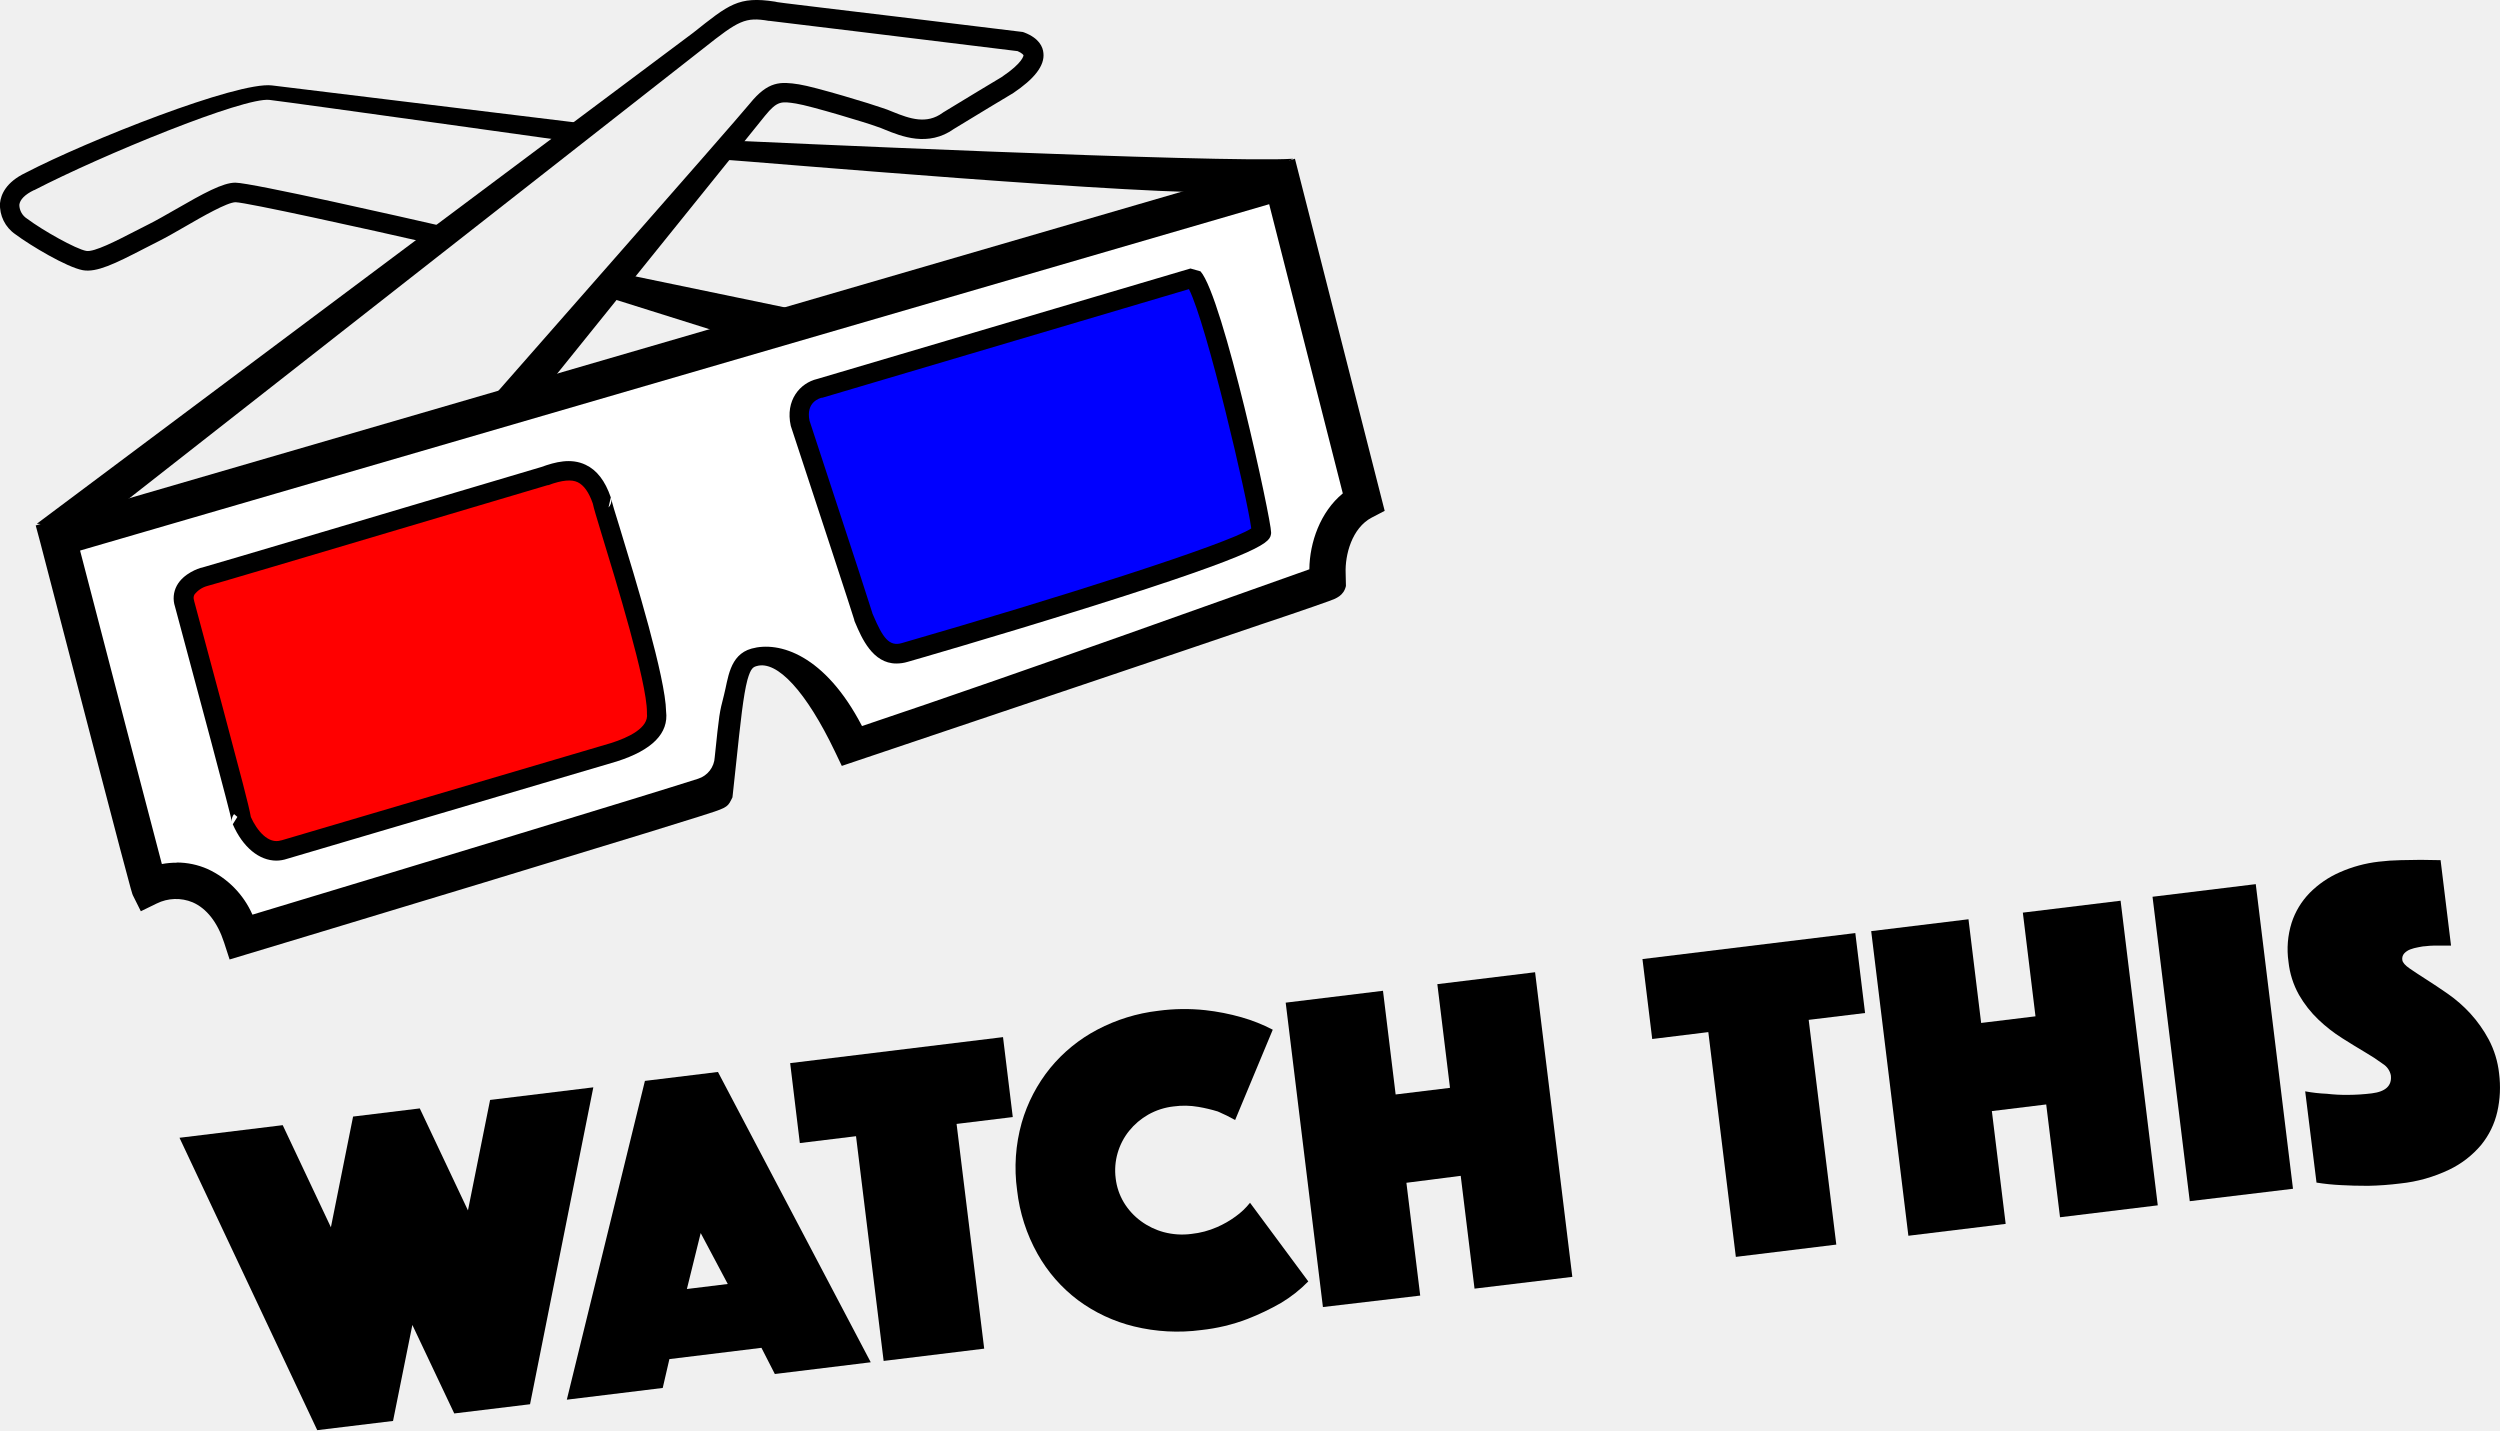
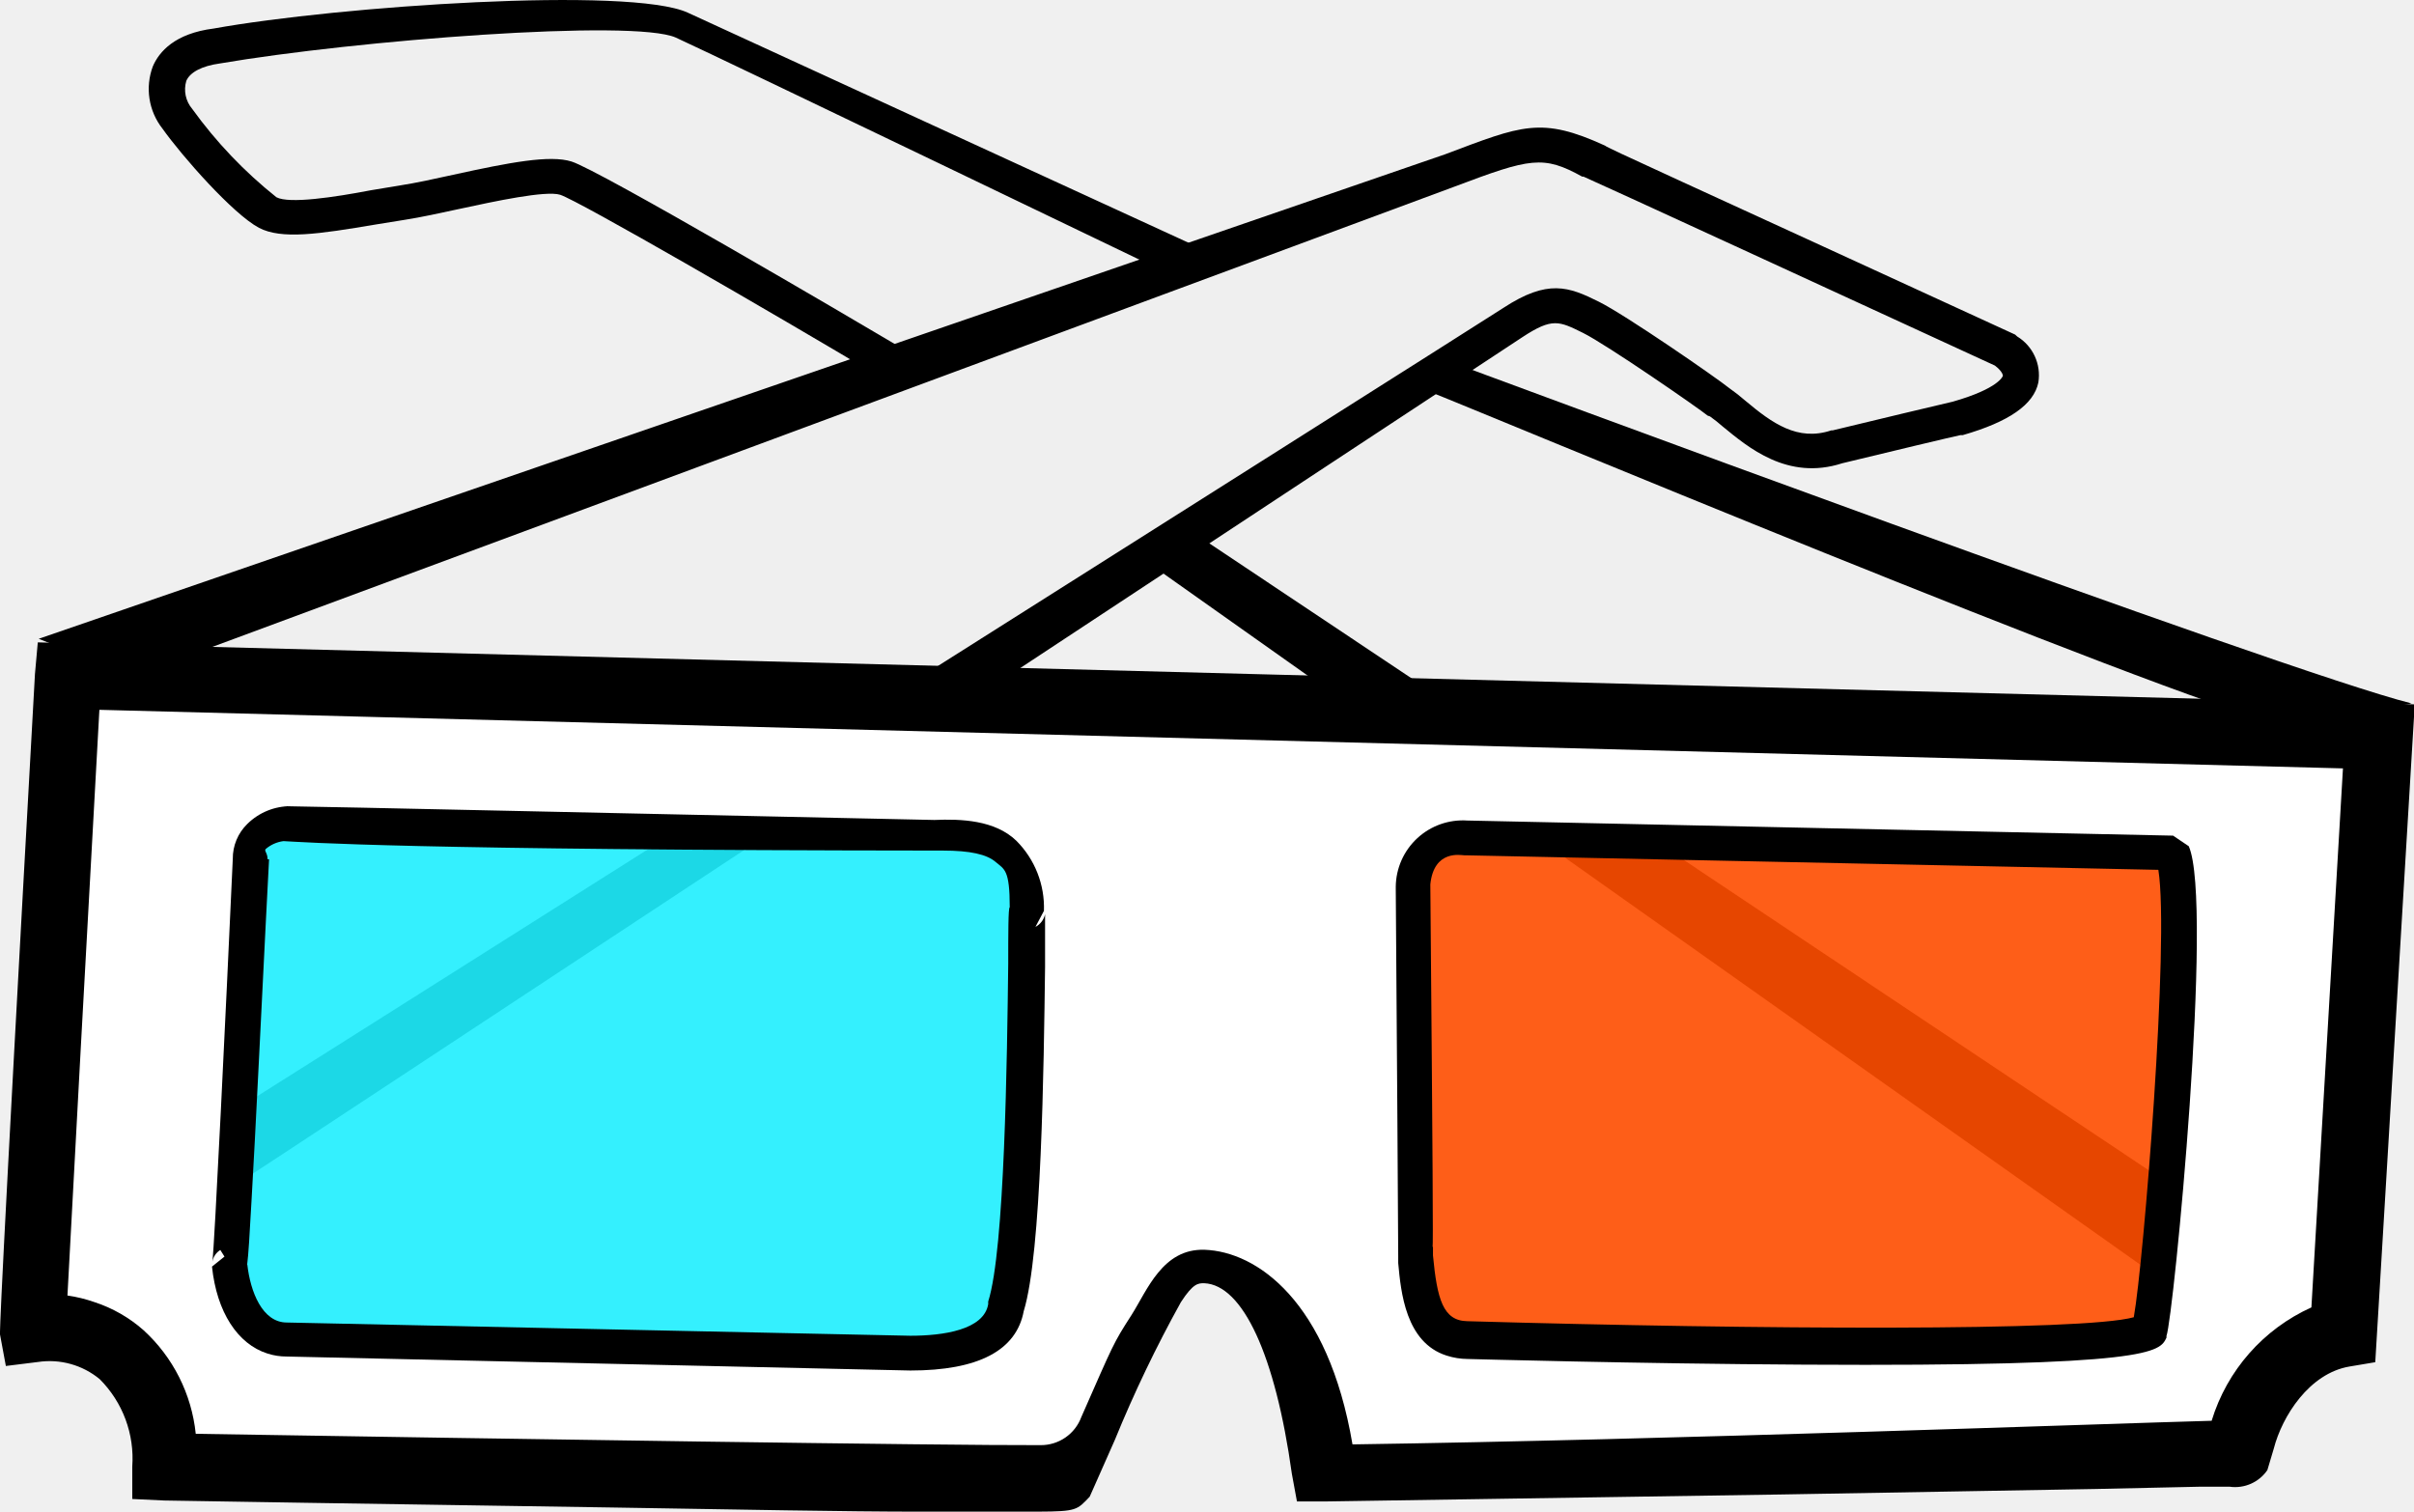
- <svg xmlns="http://www.w3.org/2000/svg" viewBox="0 0 543.21 310.74">
+ <svg xmlns="http://www.w3.org/2000/svg" viewBox="0 0 127.76 80">
  <defs>
-     <style>.cls-1{fill:#efefef;}.cls-2{fill:#fff;}.cls-3{fill:blue;}.cls-4{fill:red;}</style>
+     <style>.cls-1{fill:#efefef;}.cls-2{fill:#fff;}.cls-3{fill:#ff4e00;}.cls-3,.cls-4{opacity:0.9;}.cls-4{fill:#1fefff;}</style>
  </defs>
  <g id="Layer_2" data-name="Layer 2">
    <g id="Layer_1-2" data-name="Layer 1">
-       <path class="cls-1" d="M281.18,36.54c-15.6,1.06-123.46-4-123.46-4l-33.84-4s-58.42-7.14-65-7.93S20.26,32.31,6.52,39.45c-6.08,2.91-5,7.4-1.85,9.78s10.84,6.87,13.75,7.4,9-3.05,15.07-6.08c5.29-2.64,14.28-8.72,17.71-8.72s43.88,9.25,43.88,9.25l38.07,11.63,27.76,8.72" />
-       <path d="M160.27,73.45l-27.76-8.72-38-11.6C79,49.58,53.6,44,51.19,43.94c-1.8,0-7.29,3.16-10.92,5.26-2.13,1.23-4.15,2.39-5.85,3.24-1.06.53-2.12,1.08-3.17,1.62C25,57.29,21,59.25,18,58.71c-3.48-.63-11.45-5.4-14.64-7.79A7.69,7.69,0,0,1,0,44.15c.19-1.88,1.3-4.56,5.54-6.59,13.46-7,46-19.88,53.54-19,6.54.78,64.45,7.86,65,7.93l33.75,4c3.35.16,108,5,123.14,4l-13.6,7.22c-15.54,1.05-105.4-6.76-109.81-7h-.15l-33.84-4c-.59-.07-58.51-8.21-65-9-5.53-.67-36.45,12-51.12,19.6l-.06,0c-1.94.93-3.08,2.07-3.19,3.21a3.61,3.61,0,0,0,1.69,3c3.4,2.55,10.62,6.61,12.86,7,1.69.31,6.59-2.22,10.53-4.25,1.06-.55,2.14-1.1,3.22-1.64,1.59-.8,3.55-1.93,5.63-3.12,6.1-3.52,10.3-5.82,13-5.82,3.5,0,37.56,7.75,44.36,9.31l.15,0L136,59.63l37.36,7.75Z" />
-       <path class="cls-1" d="M9.25,115.49,151.65,8.78c7.67-6.08,9.78-7.4,15.86-6.34C167.77,2.44,221.7,9,221.7,9c4.76,1.85,3.44,5.29-2.91,9.52-.53.26-12.69,7.67-12.69,7.67-5.82,4.23-12.16,0-15.07-.79-1.32-.53-14.28-4.49-17.71-5s-5.29-.79-8.72,3.44-50.84,63.09-50.84,63.09" />
-       <path d="M20,114.61,8,113.8,150.63,7.11c7.7-6.1,9.79-8,17.79-6.75h0c0,.16,9,1.1,53.82,6.59l.37.13c3.19,1.24,4,3.12,4.11,4.47.29,2.71-1.93,5.58-6.72,8.78l-.24.13c-.55.3-7.92,4.77-12.47,7.54-5.6,4-11.45,1.62-15,.18a19.4,19.4,0,0,0-1.85-.7l-.23-.08c-1.33-.53-14.08-4.41-17.25-4.9s-4.07-.63-6.76,2.68c-3.39,4.18-50.37,62.5-50.84,63.09l-8.7-1.5c.47-.59,52.85-60.07,56.25-64.25,4-4.94,6.68-4.81,10.69-4.19,3.52.54,16.12,4.38,18.05,5.1a22.84,22.84,0,0,1,2.23.83c3.95,1.62,7.49,2.76,10.93.26l.14-.1c4.3-2.61,11.4-6.93,12.67-7.66,4.79-3.21,4.77-4.75,4.77-4.76s-.26-.46-1.28-.89c-18.34-2.25-52.82-6.47-53.84-6.57h0l-.18,0c-5.17-.9-6.6-.09-14.18,5.92l0,0Z" />
-       <path class="cls-2" d="M12.6,116.9,278.54,39.45,296.25,109c-6.61,3.44-8.46,12.16-7.67,17.45.26.26-103.63,35.16-103.63,35.16-9-18.77-16.39-22.21-21.68-20.62s-5.29,6.87-7.93,31.19c-.26.53-102.84,31.46-102.84,31.46-3.7-11.37-12.69-14.28-20.09-10.84C32.16,192.25,12.6,116.9,12.6,116.9Z" />
-       <path d="M292.45,127.33c-.5,2.13-2.12,2.71-3.69,3.28l-3.34,1.18c-2.7.94-6.66,2.3-11.77,4-8.6,2.93-20.59,7-35.63,12.07-25.6,8.64-51.53,17.35-51.79,17.44l-3.32,1.12-1.51-3.16c-6.19-12.93-12.53-19.86-17-18.53-.7.21-1.26.38-2,3-.88,3.33-1.51,9.21-2.45,18.13-.22,2-.45,4.27-.72,6.68l-.08.71-.32.64c-.8,1.6-1.25,1.74-6.84,3.51-2.69.85-6.63,2.08-11.71,3.64-8.55,2.63-20.44,6.26-35.35,10.79-25.39,7.71-51.07,15.46-51.33,15.53l-3.71,1.12-1.2-3.69c-1.43-4.39-3.79-7.4-6.83-8.73a9.43,9.43,0,0,0-7.82.26L30.6,198l-1.72-3.45c-.25-.5-.45-.9-20.12-76.65l-1-3.73L281.37,34.49,300.87,111l-2.79,1.45c-4.33,2.25-5.86,8.13-5.69,12.13m-254,62.83a16.7,16.7,0,0,1,6.69,1.4,19.54,19.54,0,0,1,9.77,9.93c35.84-10.81,85.85-26,96.83-29.53a5.17,5.17,0,0,0,3.62-4.7c1-9.61,1-9.53,2-13.45.91-3.43,1.11-8.77,6-10.13,6-1.67,15.94,1.31,24,16.83,35.79-12,85.35-29.91,97.2-34.06.06-5.86,2.4-12.5,7.27-16.49l-16-62.84L17.4,119.63c6.35,24.46,14.84,57,17.77,68.11A17.33,17.33,0,0,1,38.38,187.45Z" />
-       <path class="cls-3" d="M178.08,84.39l81.16-24.06c4.23,4.76,14.89,52.52,14.8,55.25-.53,4-77.46,26.17-77.46,26.17-5.29,1.59-7.4-4-9-7.67,0-.26-13.75-42-13.75-42C172.8,87.3,175.7,84.92,178.08,84.39Z" />
-       <path d="M194.75,144.17c-5.15,0-7.54-5.6-8.9-8.8l-.19-.45-.07-.32h0c-.32-1.15-8.37-25.68-13.71-41.89l-.06-.2c-1.23-5.53,2-9.29,5.76-10.17l81.09-24,2.18.62c4.89,5.5,15.42,54.2,15.34,56.72l0,.21c-.25,1.88-.51,3.81-40.39,16.31-19.1,6-38.38,11.56-38.58,11.61A8.43,8.43,0,0,1,194.75,144.17Zm-5.2-10.91.2.46c2.06,4.84,3.45,6.85,6.24,6,33.56-9.69,70.67-21.45,75.89-24.9-.85-6.57-9.68-44.39-13.54-52L178.69,86.42l-.14,0c-.37.08-3.51.91-2.65,5,10.56,32.07,13,39.73,13.64,41.76Z" />
-       <path class="cls-4" d="M44.32,125.36c.26,0,74-21.94,74-21.94,5-1.85,9.78-2.38,12.42,5.29-.26.26,11.9,36.75,11.9,46,.53,3.7-2.64,6.61-9.25,8.72L61.77,184.58c-4,1.32-7.4-2.11-9.25-6.34.26,0-12.42-47.06-12.42-47.06C38.77,127,44.32,125.36,44.32,125.36Z" />
-       <path d="M60.06,187c-3.73,0-7.29-2.88-9.48-7.9l1-1.6-.72-.61a2.08,2.08,0,0,0-.48,1.62c-.29-1.72-7.55-28.87-12.36-46.72a5.77,5.77,0,0,1,.39-4.52c1.49-2.76,4.9-3.8,5.29-3.91h.09c1.48-.38,48.91-14.48,73.84-21.89,3-1.09,6.44-2,9.63-.47,2.43,1.15,4.22,3.47,5.46,7.08l-.5,2.18a2.06,2.06,0,0,0,.59-1.78c.09.47.92,3.18,1.8,6,3.51,11.48,10,32.77,10.12,40.09.59,4.76-3,8.42-10.72,10.88L62.4,186.6A7.47,7.47,0,0,1,60.06,187Zm-5.56-9.49c1.32,2.95,3.81,6,6.6,5.08l.07,0,71.64-21.15c3.76-1.2,8.2-3.3,7.76-6.4l0-.3c0-6.54-6.71-28.46-9.94-39-1-3.34-1.59-5.2-1.82-6.32h0c-.84-2.45-1.95-4-3.28-4.64s-3.35-.49-6.42.64l-.13,0c-61.23,18.21-71.93,21.37-74,21.92v0a5.25,5.25,0,0,0-2.74,1.86,1.54,1.54,0,0,0-.06,1.29l0,.08s3.16,11.7,6.29,23.44c1.82,6.81,3.26,12.26,4.28,16.17S54.29,176.3,54.5,177.49Zm-9.61-50.13v0Z" />
-       <path d="M39,247.22l22.43-2.74L71.9,266.67l4.82-24.06,14.49-1.77L101.68,263,106.49,239l22.43-2.74-13.75,68.86-16.47,2-9.1-19.23-4.2,20.86-16.47,2Z" />
-       <path d="M140.13,234.86,156,232.92,189.2,296l-20.84,2.55-2.91-5.69-20,2.45L144,301.58l-20.84,2.55Zm18,44.13-5.88-11.07-3,12.16Z" />
-       <path d="M186,246.88l-12.21,1.49L171.69,231l46.25-5.65,2.12,17.37-12.21,1.49,6,48.83L192,295.71Z" />
-       <path d="M221,258.63a35.91,35.91,0,0,1,1-14.68,33.67,33.67,0,0,1,6.2-11.89,33.15,33.15,0,0,1,10.26-8.35,37.71,37.71,0,0,1,13.2-4.08,42.48,42.48,0,0,1,10.21-.14,48.17,48.17,0,0,1,7.9,1.55,35.87,35.87,0,0,1,6.78,2.7l-8.18,19.63a35.7,35.7,0,0,0-3.75-1.86,34,34,0,0,0-4.21-1,17.57,17.57,0,0,0-5.4-.1,14.48,14.48,0,0,0-5.52,1.78,14.63,14.63,0,0,0-4.15,3.53,13.76,13.76,0,0,0-2.49,4.79,13.59,13.59,0,0,0-.43,5.54,13.08,13.08,0,0,0,1.8,5.27,14,14,0,0,0,3.67,4,14.9,14.9,0,0,0,5,2.41,15.49,15.49,0,0,0,6,.38,18.65,18.65,0,0,0,5.56-1.48,20.92,20.92,0,0,0,4-2.29,15.41,15.41,0,0,0,3.16-3l12.66,17.09a29.68,29.68,0,0,1-5.88,4.65,54.14,54.14,0,0,1-7.33,3.51A40.1,40.1,0,0,1,261,289a39.63,39.63,0,0,1-14.6-.79,33.93,33.93,0,0,1-12.18-5.71,32.43,32.43,0,0,1-8.78-10.06A36.54,36.54,0,0,1,221,258.63Z" />
-       <path d="M279.36,217.86l21.14-2.58,2.75,22.53,11.81-1.44-2.75-22.53,21.24-2.59,8.09,66.19L320.39,280l-3-24.51L305.59,257l3,24.51L287.45,284Z" />
-       <path d="M371.19,224.26,359,225.76l-2.12-17.37,46.25-5.65,2.12,17.37L393,221.6l6,48.83-21.83,2.67Z" />
-       <path d="M406.58,202.32l21.14-2.58,2.75,22.53,11.81-1.44-2.75-22.53,21.24-2.59,8.08,66.19-21.24,2.59-3-24.51-11.81,1.44,3,24.51-21.14,2.58Z" />
-       <path d="M467.71,194.85l22.43-2.74,8.09,66.19L475.8,261Z" />
-       <path d="M500.88,237.13a33,33,0,0,0,4.7.53,36.43,36.43,0,0,0,4.61.24,44.36,44.36,0,0,0,5.15-.33q4.56-.56,4.15-3.93a3.81,3.81,0,0,0-1.71-2.46,42.2,42.2,0,0,0-3.89-2.55q-2.33-1.38-5-3.07a33.13,33.13,0,0,1-5.12-4,24,24,0,0,1-4.23-5.38,18.66,18.66,0,0,1-2.29-7.22,19.2,19.2,0,0,1,.68-8.44,16.66,16.66,0,0,1,3.94-6.52,21.14,21.14,0,0,1,6.55-4.48,29.14,29.14,0,0,1,8.43-2.29,46.8,46.8,0,0,1,4.79-.33l4.32-.07,4.34.07,2.27,18.56-1.81,0-1.81,0c-.67,0-1.37.07-2.1.15-.4,0-.89.13-1.48.23a9.27,9.27,0,0,0-1.66.45,3.48,3.48,0,0,0-1.3.86,1.72,1.72,0,0,0-.42,1.46q.1.8,1.58,1.82t3.61,2.38q2.13,1.35,4.72,3.15a29.72,29.72,0,0,1,4.85,4.24,28,28,0,0,1,4,5.65,20.43,20.43,0,0,1,2.26,7.38,24,24,0,0,1-.39,8.36,17.54,17.54,0,0,1-3.5,7.18,20.78,20.78,0,0,1-6.95,5.38,32.3,32.3,0,0,1-10.62,3,66,66,0,0,1-7,.51q-3.27,0-5.81-.15a48.33,48.33,0,0,1-5.4-.55Z" />
+       <path class="cls-1" d="M127.4,38.1C120.7,36.44,76,19.82,76,19.82L62.3,13.6,36,1.52c-2.67-1.22-17.8-.3-24.54.85-2.95.41-3.11,2.44-2.09,3.87s3.63,4.35,4.79,5,4.2-.07,7.16-.53c2.58-.4,7.18-1.75,8.62-1.29s17.22,9.8,17.22,9.8l14.45,10,10.5,7.4" />
+       <path d="M119.61,71.42,61.07,30,46.65,20c-6-3.58-16-9.36-17-9.69-.76-.24-3.49.35-5.3.74-1.06.23-2.07.45-2.9.58l-1.55.25c-3.07.52-5,.8-6.19.18-1.38-.73-4.09-3.81-5.11-5.25a3.4,3.4,0,0,1-.51-3.3c.33-.77,1.16-1.74,3.22-2C17.93.32,33.35-.73,36.4.67L62.69,12.75,76.36,19c1.39.52,44.76,16.63,51.27,18.23l-6.69,1.21c-6.68-1.65-43.43-17-45.26-17.7l-.06,0-13.7-6.22c-.24-.11-23.51-11.32-26.15-12.53-2.24-1-16.94.14-24.14,1.37h0c-.94.13-1.57.46-1.77.92a1.59,1.59,0,0,0,.31,1.48,23.7,23.7,0,0,0,4.46,4.68c.67.36,3.07,0,5-.37l1.57-.26c.78-.12,1.75-.33,2.79-.56,3-.66,5.12-1.06,6.26-.7C31.7,9,45,16.81,47.63,18.37l.06,0,15.52,9.86,62,41.38Z" />
+       <path class="cls-1" d="M2.39,34.73,76.65,9c4-1.53,5.11-1.8,7.53-.54.11,0,21.91,10.07,21.91,10.07,1.75,1.42.73,2.69-2.5,3.61-.26,0-6.37,1.52-6.37,1.52-3,1-5.12-1.64-6.23-2.36-.48-.4-5.4-3.81-6.78-4.5s-2.12-1-4.13.27-29.88,19.7-29.88,19.7" />
+       <path d="M7,35.81l-4.95-2L76.5,8.16c4.06-1.53,5.06-2,8.45-.45h0c0,.07,3.58,1.67,21.7,10l.11.1a2.4,2.4,0,0,1,1.12,2.43c-.24,1.18-1.57,2.09-4,2.79l-.12,0c-.27.05-4,.94-6.26,1.49-2.9.94-5-.86-6.32-1.94a8.56,8.56,0,0,0-.68-.54L90.38,22c-.49-.4-5.33-3.75-6.6-4.38s-1.63-.81-3.2.22c-2,1.3-68,44.84-68.3,45l-3.46-1.8C9.1,60.9,77.56,17.6,79.56,16.3c2.35-1.54,3.46-1.13,5.06-.33,1.41.7,6.19,4,6.91,4.58a10.09,10.09,0,0,1,.83.65c1.44,1.21,2.78,2.17,4.56,1.58l.07,0c2.16-.52,5.73-1.38,6.36-1.52,2.45-.7,2.64-1.35,2.65-1.36s0-.23-.42-.55c-7.41-3.41-21.35-9.83-21.77-10h0l-.07,0C81.68,8.21,81,8.36,77,9.87h0Z" />
+       <path class="cls-2" d="M3.61,35.77S1.7,70.1,1.74,70.36c3.58-.45,7,2,7,7.26,0,0,47.31.79,47.49.6,4.38-9.88,5.1-12.1,7.53-12.06s5.09,2.49,6.35,11.59c0,0,48.4-.7,48.32-.85.38-2.33,2.33-5.75,5.57-6.31L125.9,39Zm49.63,33.4c-.28,1.63-2,2.42-5.07,2.43l-33-.74c-1.85,0-2.83-1.89-3-3.91.11,0,1.1-21.47,1.1-21.47,0-2,2.56-1.88,2.56-1.88s34.09.73,34.09.73c2.36-.1,4.43.31,4.52,3.9C54.27,48.3,54.48,65.28,53.23,69.17Zm60.53,1.22C113,72,77.66,71,77.66,71c-2.44,0-2.58-2.66-2.75-4.43,0-.11-.13-19.53-.13-19.53a2.61,2.61,0,0,1,2.81-2.66l37.38.8C116.11,47.73,114.17,69.25,113.77,70.39Z" />
+       <path d="M5,68.92A7.38,7.38,0,0,1,7.59,70.4a8.63,8.63,0,0,1,2.77,5.49c16.53.27,39.61.62,44.71.6A2.28,2.28,0,0,0,57.23,75c1.72-3.91,1.68-3.88,2.65-5.39.84-1.32,1.65-3.54,3.88-3.46,2.75.1,6.53,2.7,7.82,10.3,16.67-.24,39.93-1.1,45.47-1.25a9.68,9.68,0,0,1,5.28-6L124,40.67,5.26,37.57c-.62,11.14-1.43,26-1.69,31A7.65,7.65,0,0,1,5,68.92Zm115,8.89a2.07,2.07,0,0,1-2,.88l-1.57,0-5.5.12-16.61.29-24.13.37-1.55,0L68.37,78c-.87-6.27-2.6-10-4.64-10.08-.32,0-.58,0-1.23,1A68.08,68.08,0,0,0,59,76.22l-1.2,2.71-.13.29-.22.23c-.55.56-.76.56-3.35.56l-5.42,0c-3.95,0-9.44-.11-16.32-.22-11.72-.17-23.56-.37-23.68-.37L7,79.34V77.63A5.94,5.94,0,0,0,5.28,73,4.16,4.16,0,0,0,2,72.09l-1.69.21L0,70.63c0-.25-.07-.44,1.85-34.95L2,34l125.8,3.28-2.09,34.82-1.37.23c-2.12.36-3.56,2.63-4,4.34" />
+       <path class="cls-3" d="M77.6,44.36l37.38.8c1.14,2.57-.8,24.1-1.2,25.23C113,72,77.66,71,77.66,71c-2.44,0-2.58-2.66-2.75-4.43,0-.11-.13-19.53-.13-19.53A2.61,2.61,0,0,1,77.6,44.36Z" />
+       <path class="cls-4" d="M15.81,43.6c.11,0,34.09.73,34.09.73,2.36-.1,4.43.31,4.52,3.9-.15.08.06,17.06-1.18,21-.28,1.63-2,2.42-5.07,2.43l-33-.74c-1.85,0-2.83-1.89-3-3.91.11,0,1.1-21.47,1.1-21.47C13.26,43.52,15.81,43.6,15.81,43.6Z" />
+       <path d="M14.15,71.64c-1.57-.5-2.68-2.19-2.93-4.6l.66-.53-.22-.35a.92.92,0,0,0-.42.62c.11-.76.71-13.16,1.08-21.32a2.55,2.55,0,0,1,.77-1.85,3.26,3.26,0,0,1,2.31-.94H15c1,0,23,.49,34.45.73,1.4-.06,3.2,0,4.34,1.1a5,5,0,0,1,1.46,3.71l-.45.85a1,1,0,0,0,.51-.67c0,.21,0,1.46,0,2.78-.07,5.3-.18,15.14-1.13,18.23-.39,2.08-2.4,3.14-6,3.14l-33-.74A3.29,3.29,0,0,1,14.15,71.64Zm-1.06-4.7c.16,1.42.79,3.06,2.09,3.06h0l33,.7c1.74,0,3.89-.31,4.12-1.67l0-.14c.88-2.75,1-13,1.06-17.87,0-1.54,0-3,.08-3h0c0-2-.28-2-.75-2.4s-1.34-.6-2.79-.6h-.16C21.57,45,16,44.57,15,44.52h0a1.8,1.8,0,0,0-.94.42c-.09.09.11.23.1.54l.08,0s-.28,5.35-.54,10.7c-.15,3.11-.29,5.61-.39,7.4S13.15,66.41,13.08,66.94ZM15,44.52h0Z" />
+       <path d="M76.56,71.75c-2.17-.69-2.42-3.37-2.56-4.9l0-.21,0-.15h0c0-.53-.07-11.93-.13-19.47v-.09a3.55,3.55,0,0,1,3.79-3.5l37.35.8.83.56c1.32,3-.8,24.87-1.18,25.92l0,.09c-.36.76-.73,1.54-19.19,1.43-8.84-.05-17.7-.3-17.79-.3A3.72,3.72,0,0,1,76.56,71.75ZM75.84,66l0,.45c.22,2.31.53,3.46,1.82,3.48,15.42.44,32.61.54,35.27-.21.52-2.88,1.9-19.95,1.3-23.68l-36.68-.77h-.06c-.16,0-1.6-.32-1.79,1.54.13,14.91.15,19.18.12,19.18Z" />
    </g>
  </g>
</svg>
